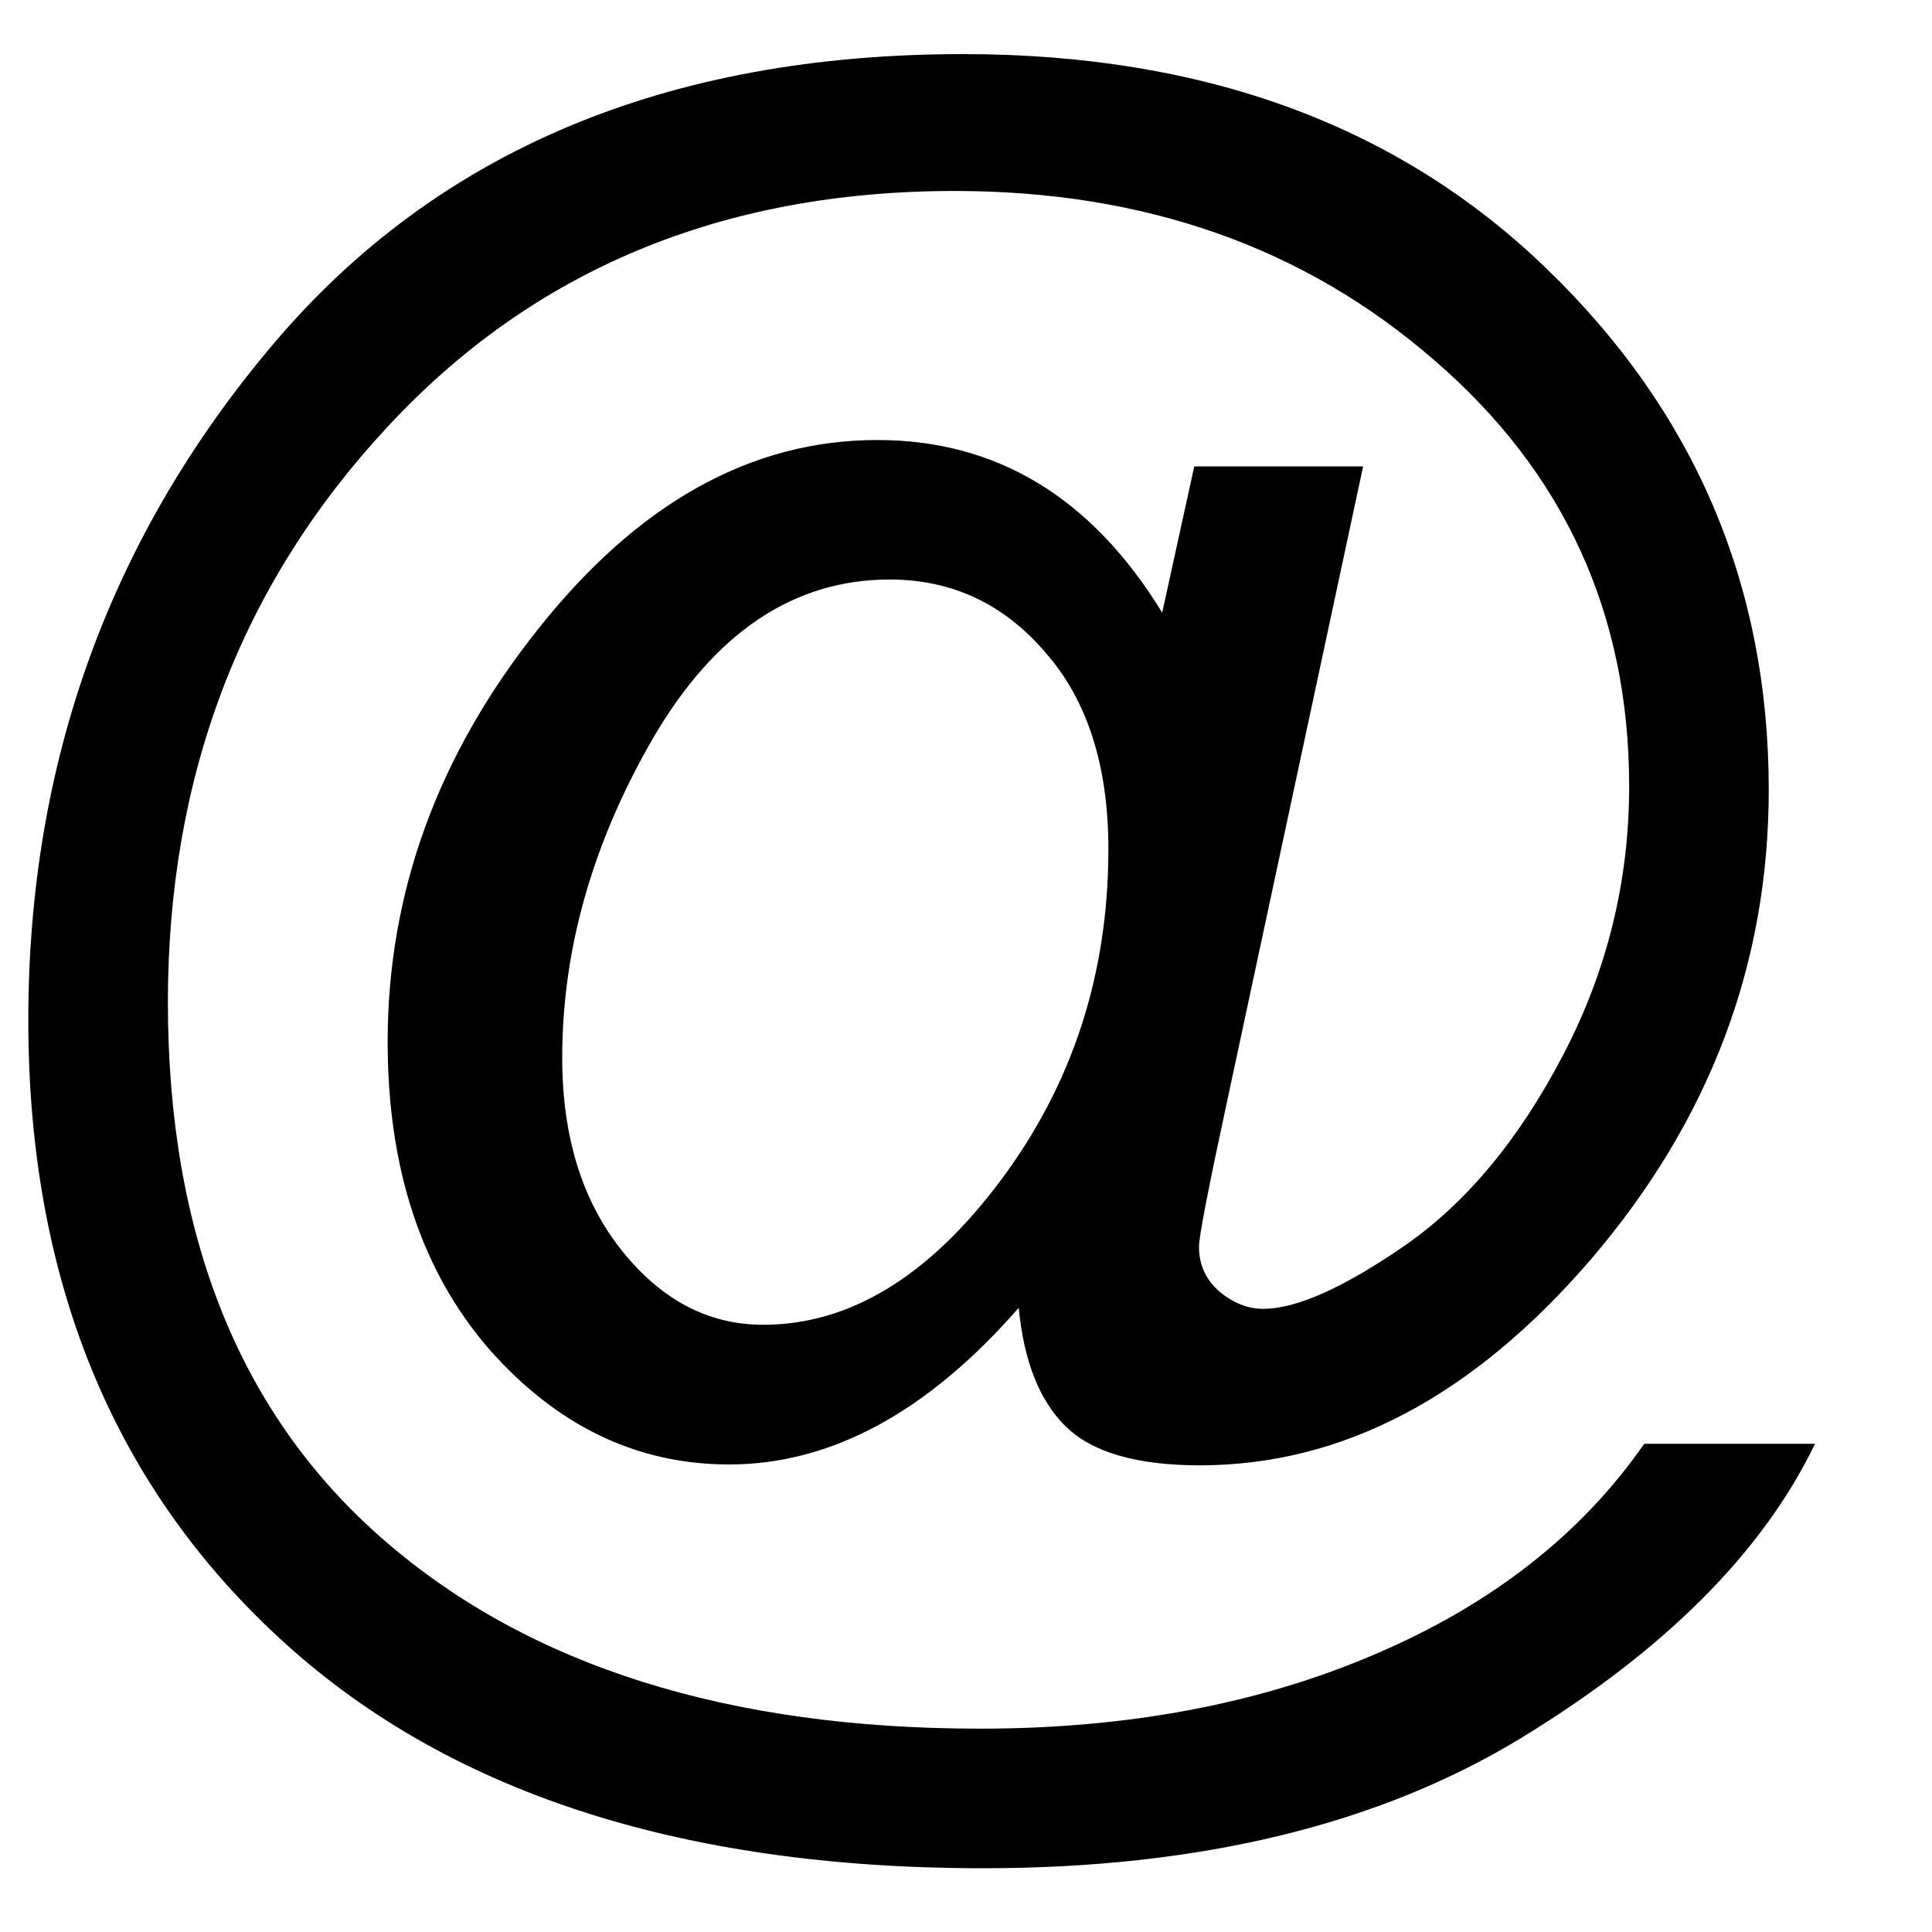
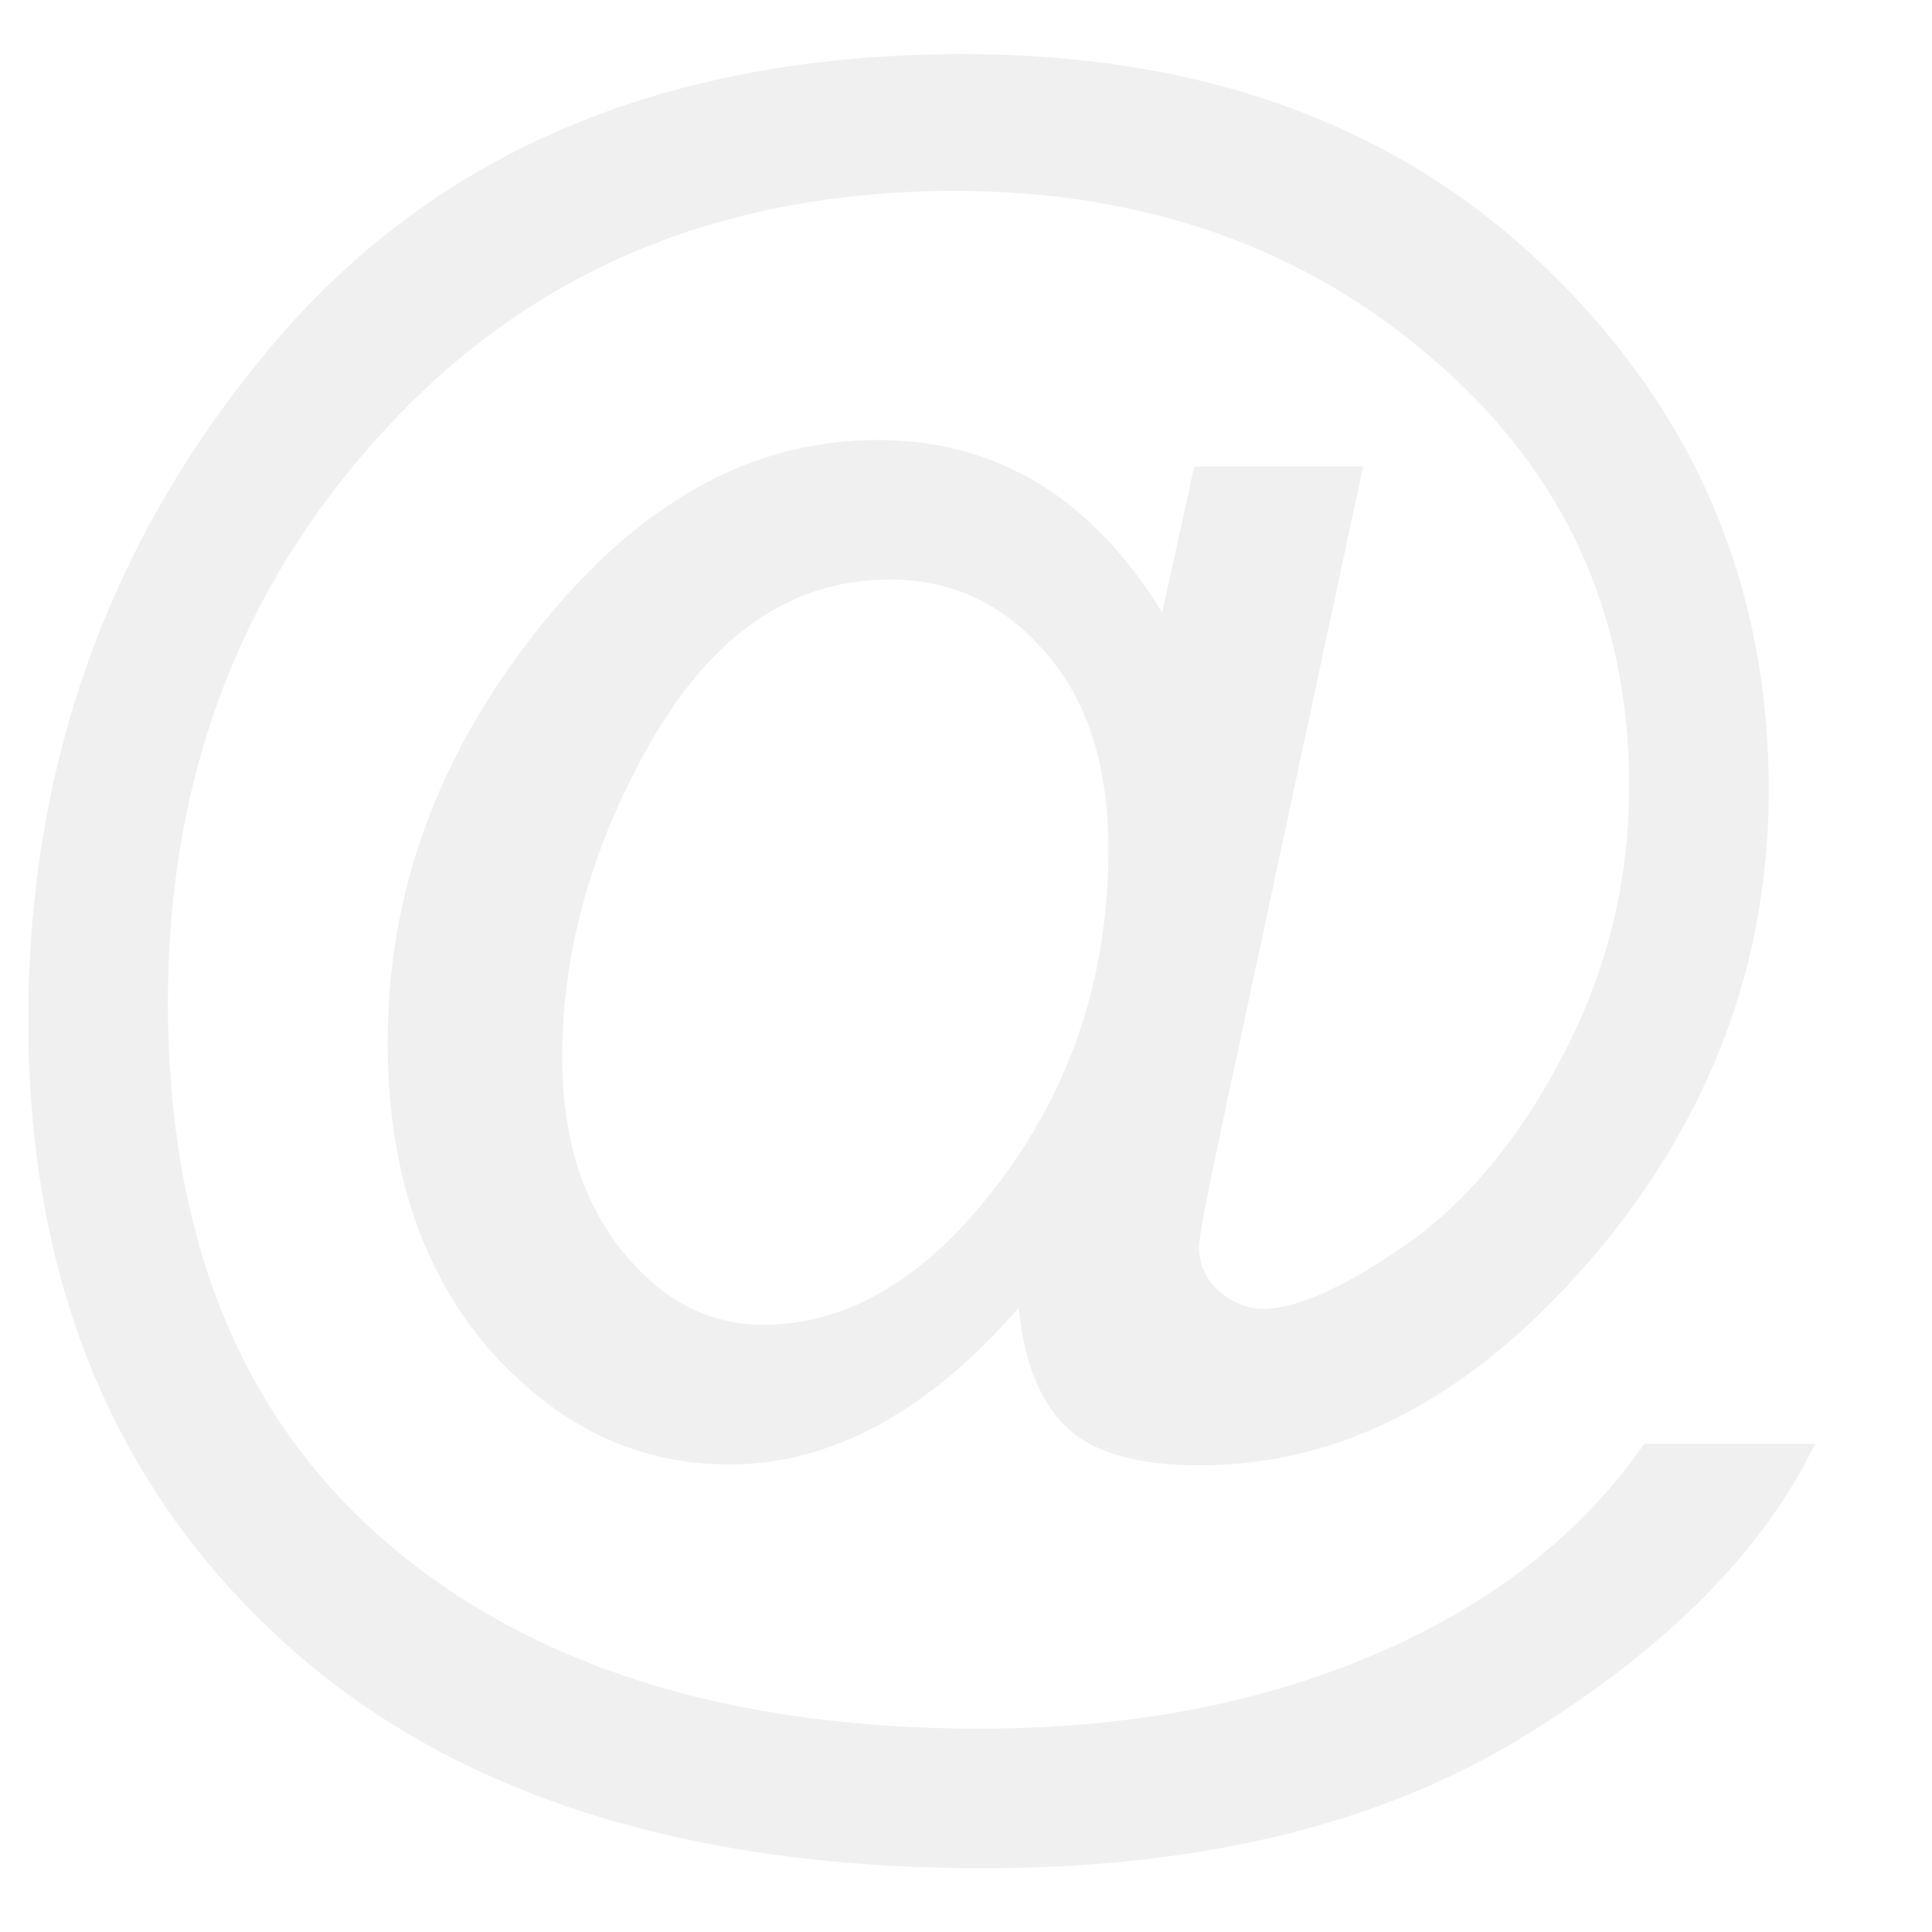
<svg xmlns="http://www.w3.org/2000/svg" width="20" height="20">
  <g style="line-height:100%">
-     <path d="M10.546 13.538Q9.13 15.16 7.548 15.16q-1.435 0-2.49-1.2-1.045-1.212-1.045-3.175 0-2.314 1.553-4.267 1.553-1.963 3.516-1.963 1.855 0 2.949 1.787l.332-1.514h1.748l-1.406 6.563q-.293 1.357-.293 1.514 0 .283.215.468.214.176.449.176.517 0 1.465-.654.957-.664 1.64-1.973.684-1.308.684-2.783 0-2.676-2.022-4.414-2.011-1.748-4.96-1.748-3.614 0-5.88 2.451-2.265 2.441-2.265 5.947 0 3.633 2.246 5.576 2.246 1.944 6.162 1.944 2.295 0 4.092-.772 1.806-.771 2.783-2.177h1.768q-.81 1.68-3.028 3.037-2.217 1.357-5.586 1.357-4.726 0-7.304-2.402Q.293 14.544.293 10.56q0-4.004 2.539-7.002T9.97.56q3.75 0 6.045 2.226 2.295 2.217 2.295 5.391 0 2.705-1.836 4.854-1.836 2.138-4.053 2.138-.976 0-1.386-.4-.41-.4-.489-1.23zM5.82 10.95q0 1.221.615 1.993.615.771 1.465.771 1.338 0 2.451-1.484 1.123-1.494 1.123-3.438 0-1.299-.654-2.04-.645-.753-1.611-.753Q7.724 6 6.767 7.63q-.947 1.631-.947 3.32z" style="line-height:100%;-inkscape-font-specification:'Rockwell, Normal';text-align:start" font-size="20" font-family="Rockwell" font-weight="400" letter-spacing="0" word-spacing="0" />
+     <path d="M10.546 13.538Q9.13 15.16 7.548 15.16q-1.435 0-2.49-1.2-1.045-1.212-1.045-3.175 0-2.314 1.553-4.267 1.553-1.963 3.516-1.963 1.855 0 2.949 1.787l.332-1.514h1.748l-1.406 6.563q-.293 1.357-.293 1.514 0 .283.215.468.214.176.449.176.517 0 1.465-.654.957-.664 1.64-1.973.684-1.308.684-2.783 0-2.676-2.022-4.414-2.011-1.748-4.96-1.748-3.614 0-5.88 2.451-2.265 2.441-2.265 5.947 0 3.633 2.246 5.576 2.246 1.944 6.162 1.944 2.295 0 4.092-.772 1.806-.771 2.783-2.177h1.768q-.81 1.68-3.028 3.037-2.217 1.357-5.586 1.357-4.726 0-7.304-2.402Q.293 14.544.293 10.56q0-4.004 2.539-7.002T9.97.56q3.75 0 6.045 2.226 2.295 2.217 2.295 5.391 0 2.705-1.836 4.854-1.836 2.138-4.053 2.138-.976 0-1.386-.4-.41-.4-.489-1.23zM5.82 10.95q0 1.221.615 1.993.615.771 1.465.771 1.338 0 2.451-1.484 1.123-1.494 1.123-3.438 0-1.299-.654-2.04-.645-.753-1.611-.753Q7.724 6 6.767 7.63q-.947 1.631-.947 3.32z" style="line-height:100%;-inkscape-font-specification:'Rockwell, Normal';text-align:start" font-size="20" font-family="Rockwell" fill="#f0f0f0" font-weight="400" letter-spacing="0" word-spacing="0" />
  </g>
</svg>
